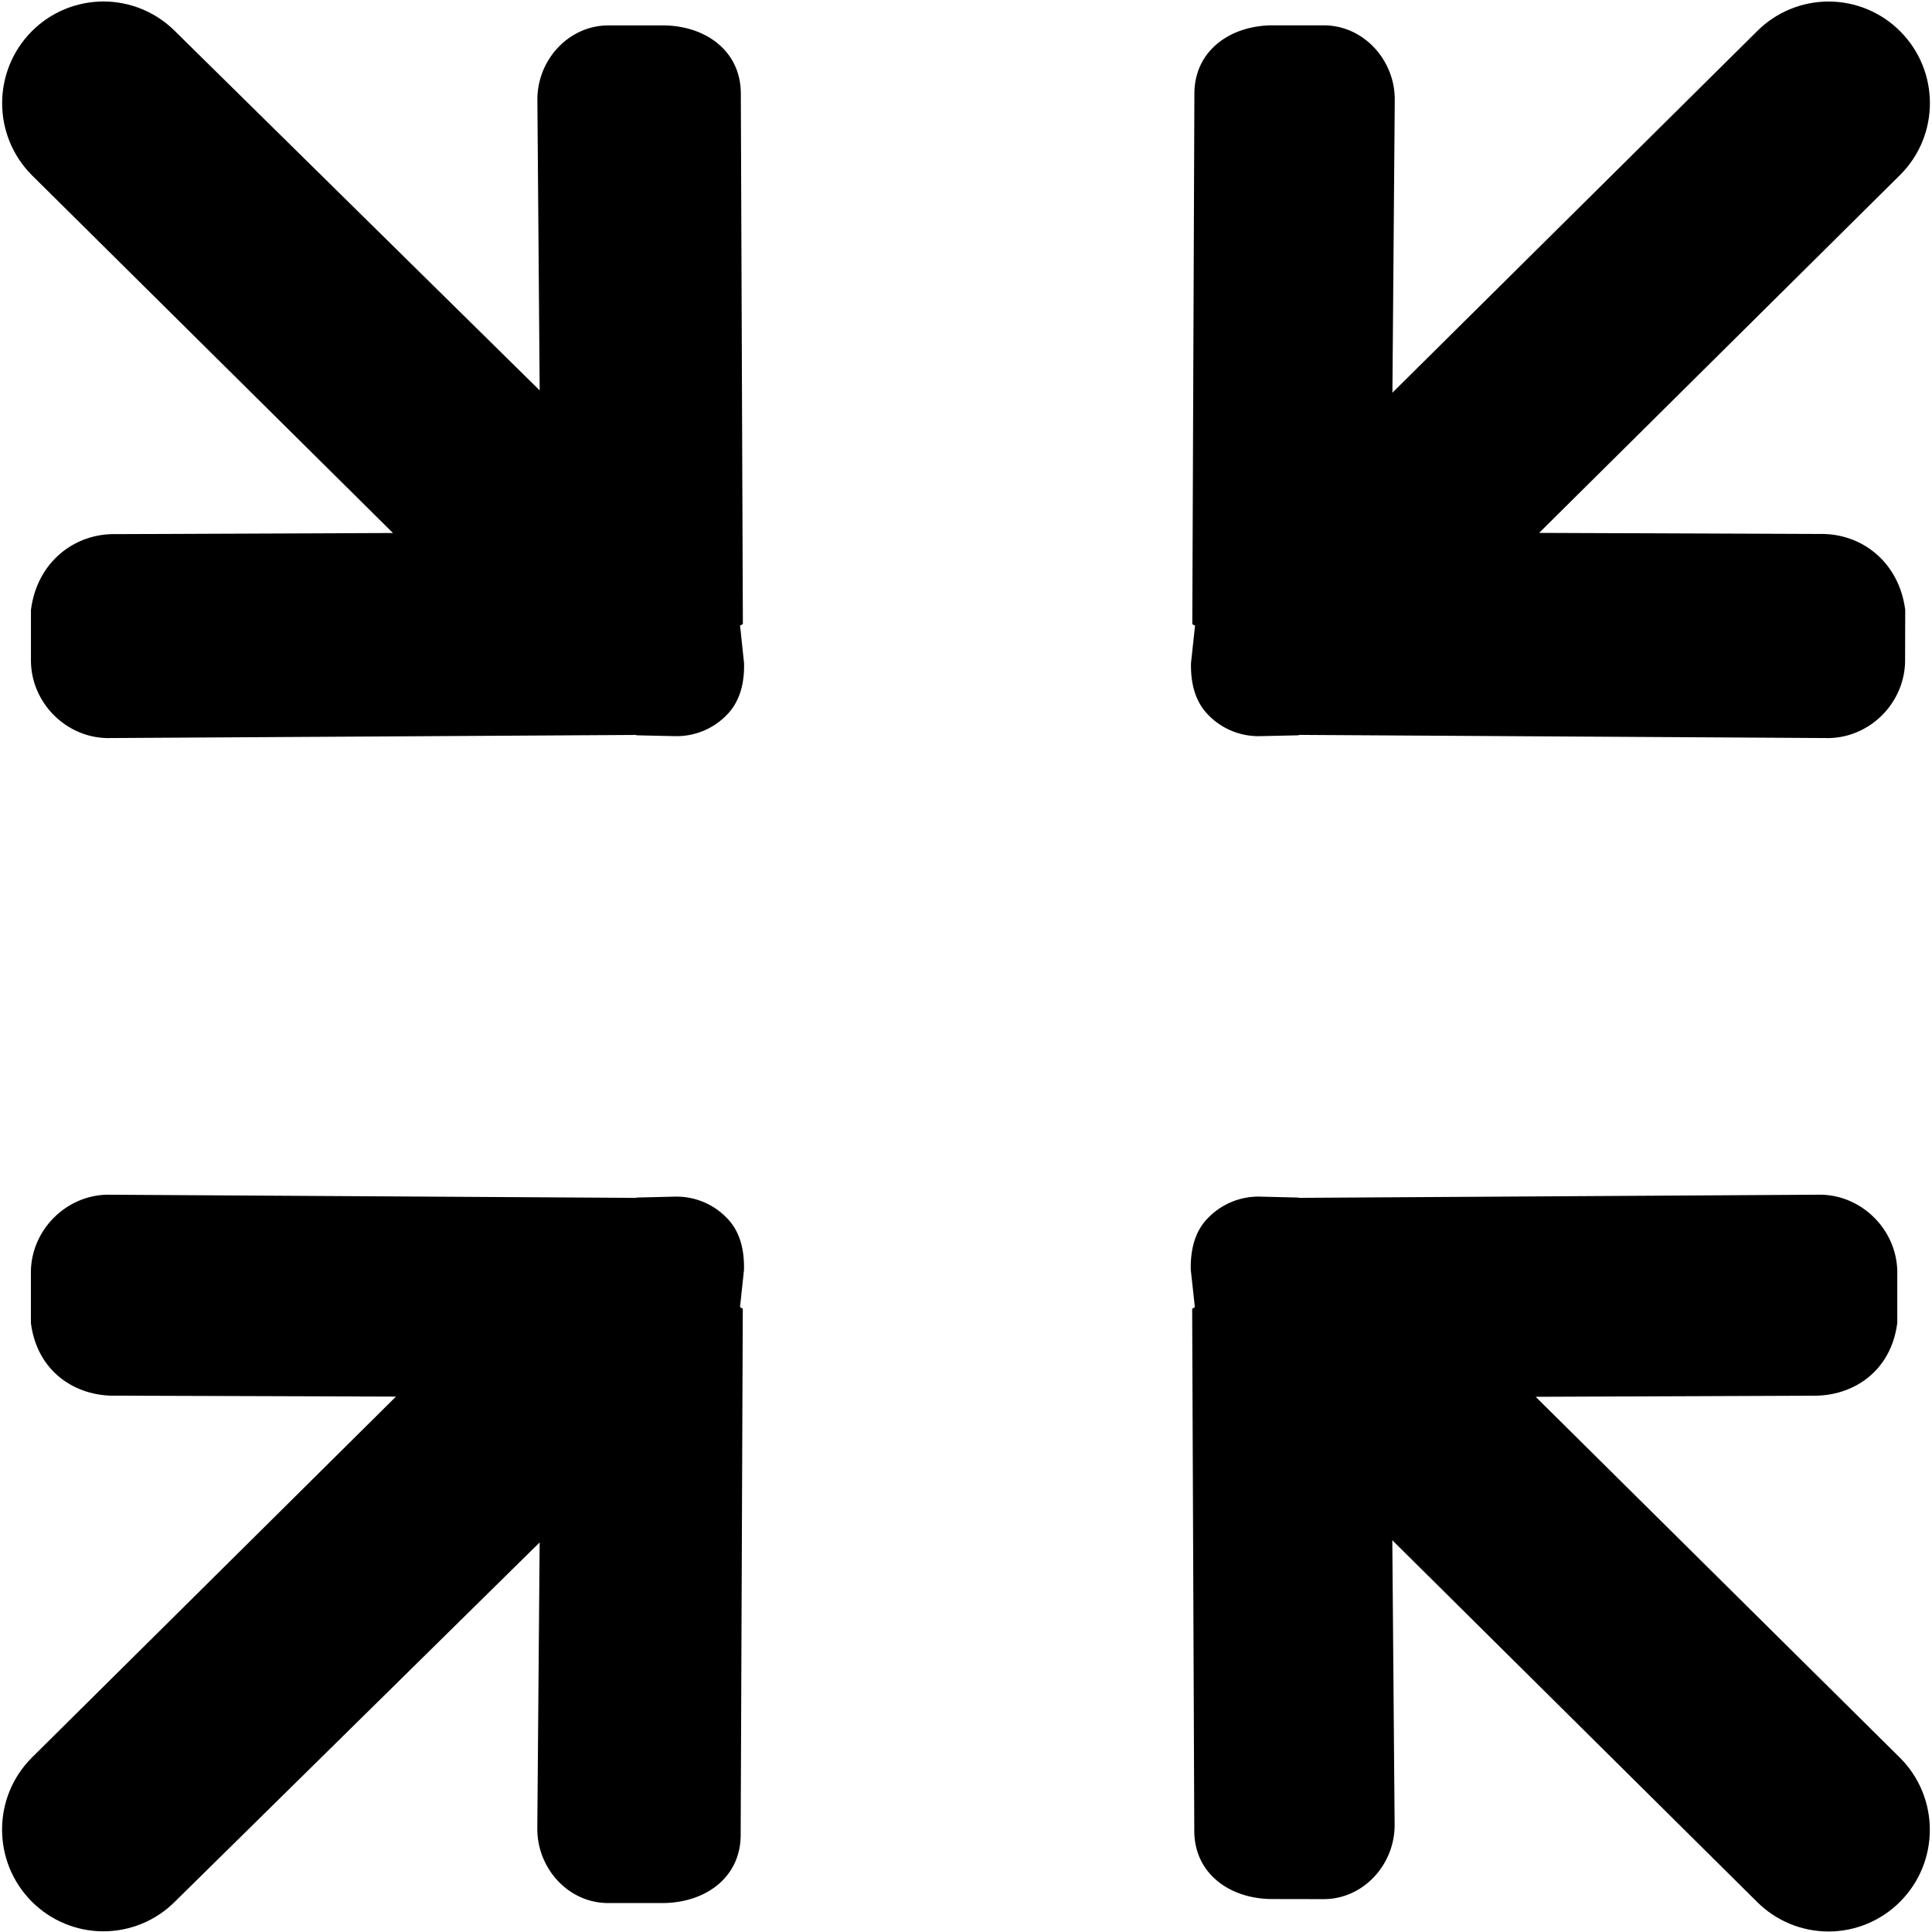
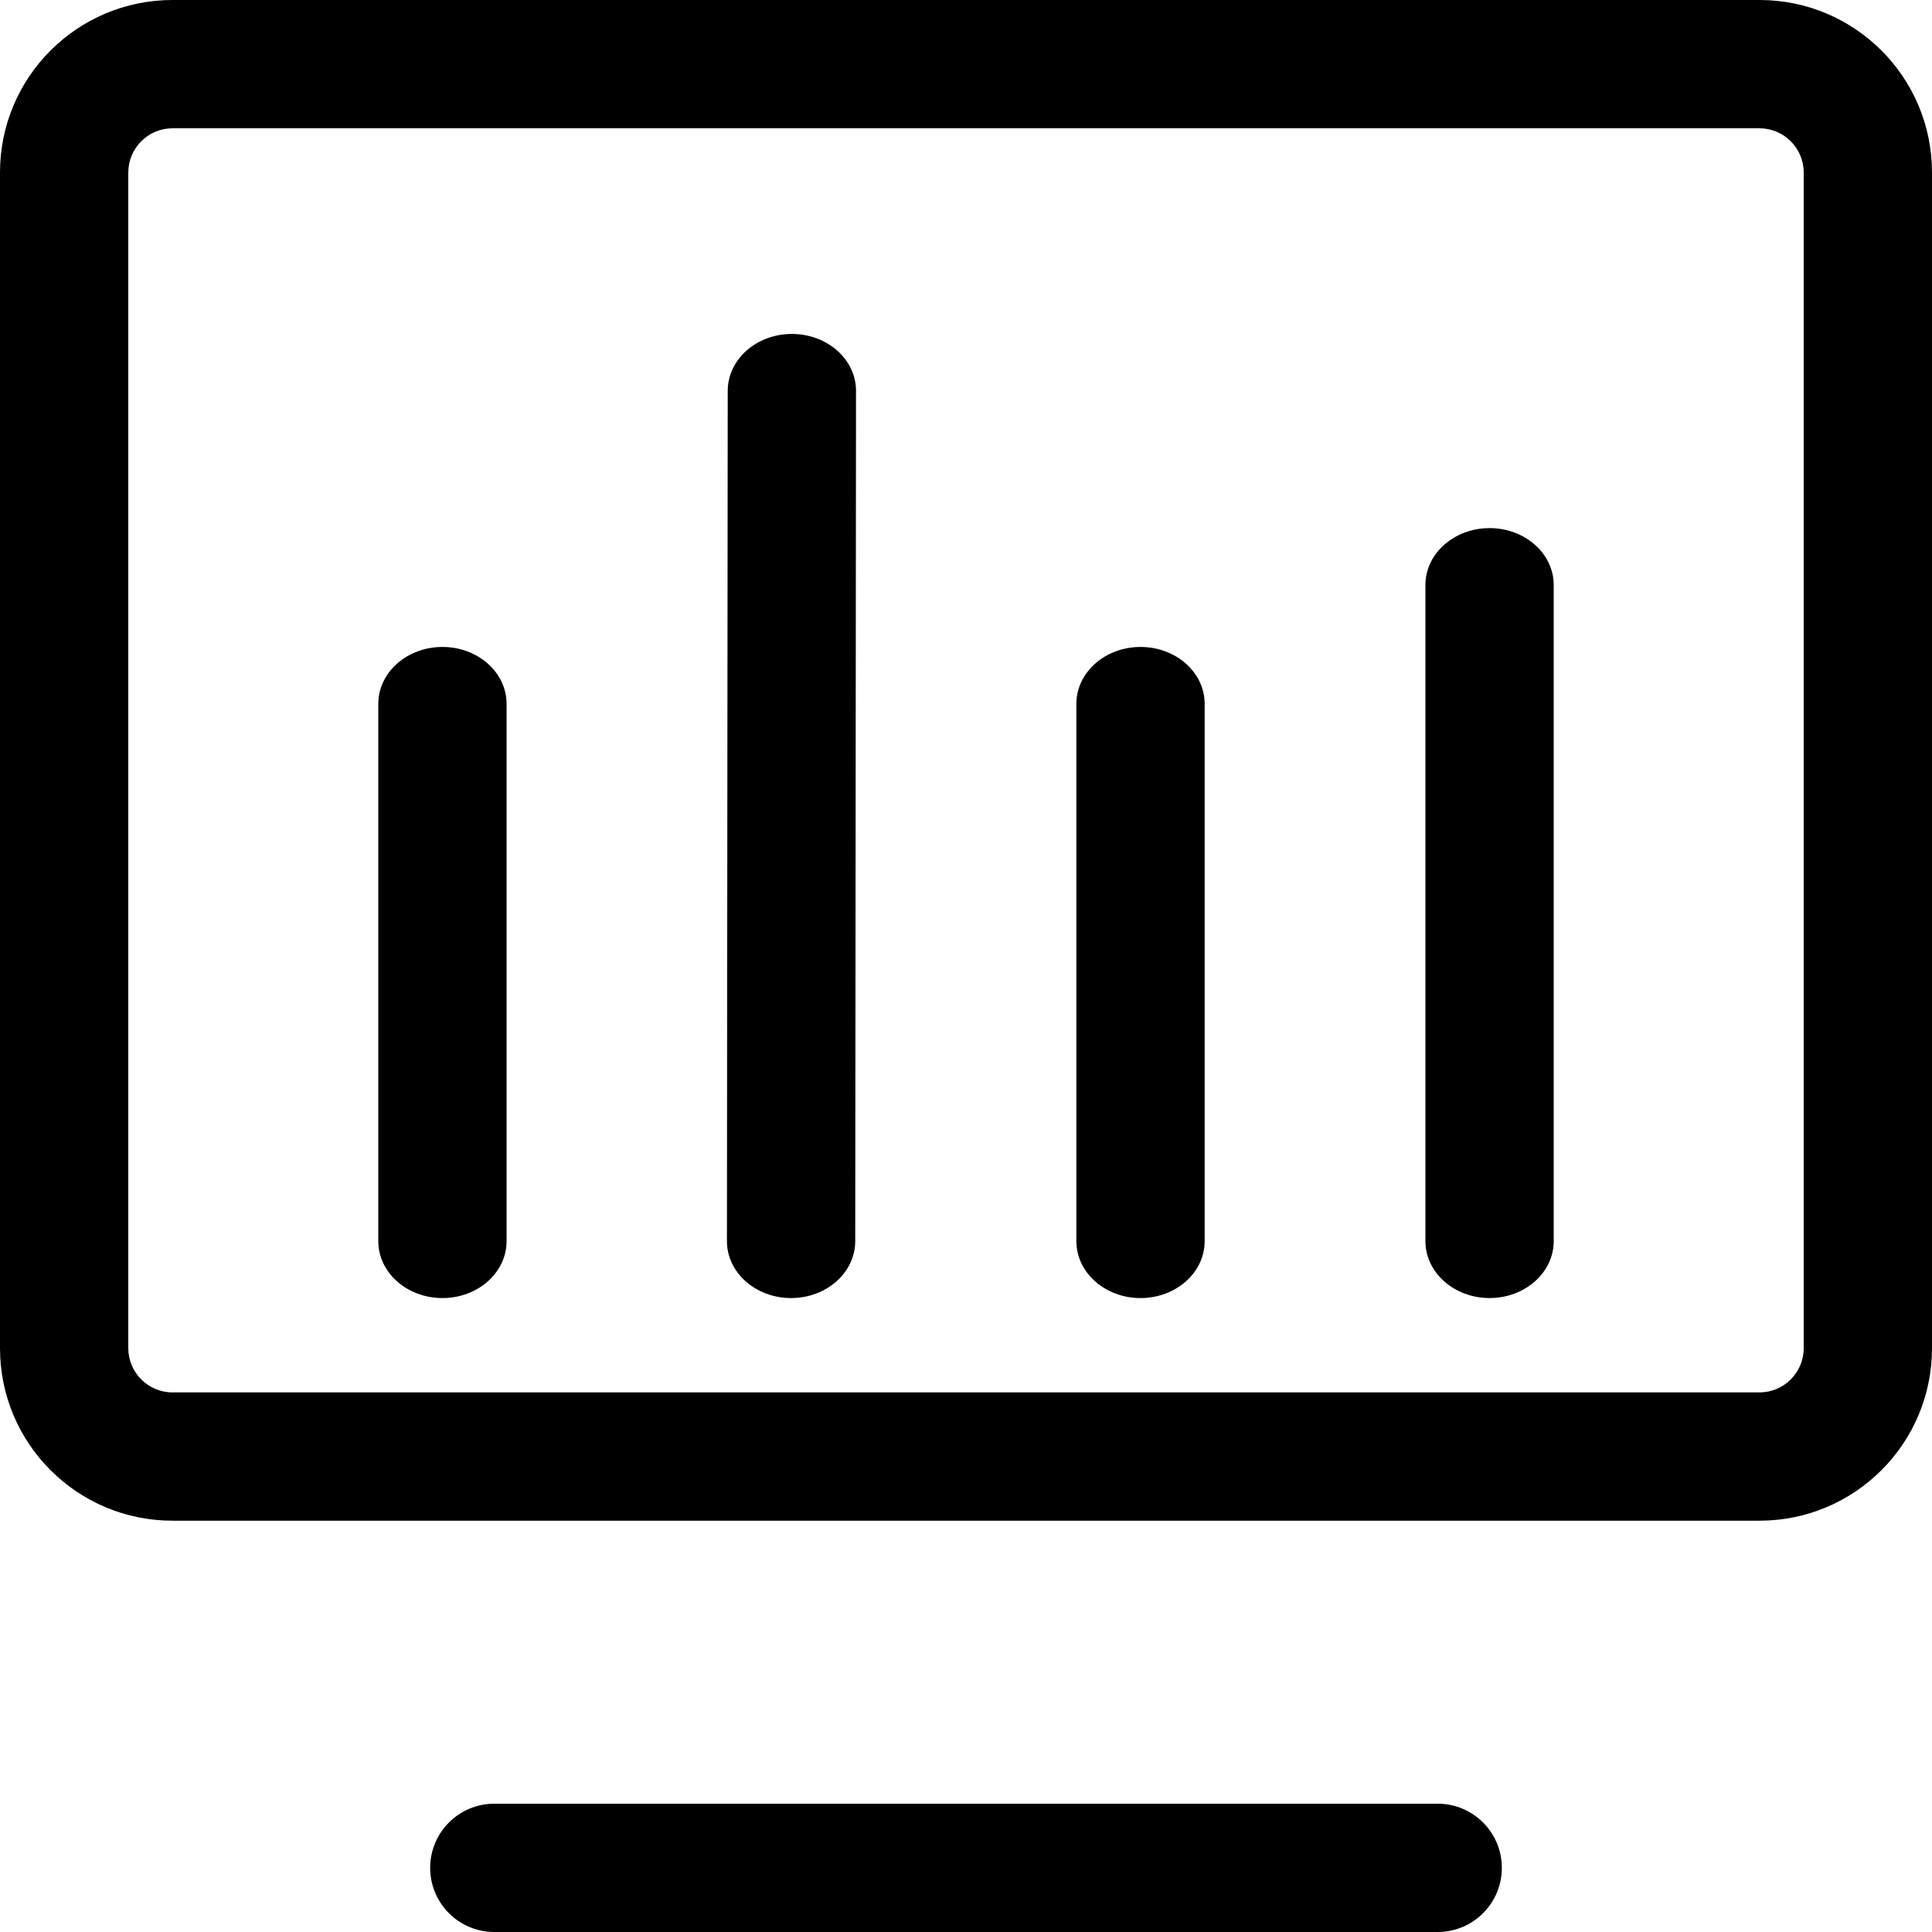
- <svg xmlns="http://www.w3.org/2000/svg" width="128" height="128">
-   <path d="M49.217 41.329l-.136-35.24c-.06-2.715-2.302-4.345-5.022-4.405h-3.65c-2.712-.06-4.866 2.303-4.806 5.016l.152 19.164-24.151-23.79a6.698 6.698 0 0 0-9.499 0 6.76 6.76 0 0 0 0 9.526l23.93 23.713-18.345.074c-2.712-.069-5.228 1.813-5.64 5.02v3.462c.069 2.721 2.31 4.97 5.022 5.03l35.028-.207c.052.005.087.025.133.025l2.457.054a4.626 4.626 0 0 0 3.436-1.38c.88-.874 1.205-2.096 1.169-3.462l-.262-2.465c0-.048.182-.081.182-.136h.002zm52.523 51.212l18.32-.073c2.713.06 5.224-1.609 5.64-4.815v-3.462c-.068-2.722-2.317-4.97-5.021-5.04l-34.58.21c-.053 0-.086-.021-.138-.021l-2.451-.06a4.64 4.64 0 0 0-3.445 1.381c-.885.868-1.201 2.094-1.174 3.46l.27 2.46c.005.06-.177.095-.177.141l.141 34.697c.069 2.713 2.31 4.338 5.022 4.397l3.45.006c2.705.062 4.867-2.31 4.8-5.026l-.153-18.752 24.151 23.946a6.69 6.69 0 0 0 9.494 0 6.747 6.747 0 0 0 0-9.523L101.74 92.54v.001zM48.125 80.662a4.636 4.636 0 0 0-3.437-1.382l-2.457.06c-.05 0-.082.022-.137.022l-35.025-.21c-2.712.07-4.957 2.318-5.022 5.04v3.462c.409 3.206 2.925 4.874 5.633 4.814l18.554.06-24.132 23.928c-2.62 2.626-2.62 6.89 0 9.524a6.694 6.694 0 0 0 9.496 0l24.155-23.79-.155 18.866c-.06 2.722 2.094 5.093 4.801 5.025h3.65c2.72-.069 4.962-1.685 5.022-4.406l.141-34.956c0-.05-.182-.082-.182-.136l.262-2.46c.03-1.366-.286-2.592-1.166-3.46h-.001zM80.08 47.397a4.62 4.62 0 0 0 3.443 1.374l2.45-.054c.055 0 .088-.02.143-.028l35.08.21c2.712-.062 4.953-2.312 5.021-5.033l.009-3.463c-.417-3.211-2.937-5.084-5.64-5.025l-18.615-.073 23.917-23.715c2.63-2.623 2.63-6.879.008-9.513a6.691 6.691 0 0 0-9.494 0L92.251 26.016l.155-19.312c.065-2.713-2.097-5.085-4.802-5.025h-3.45c-2.713.069-4.954 1.693-5.022 4.406l-.139 35.247c0 .054.18.088.18.136l-.267 2.465c-.028 1.366.288 2.588 1.174 3.463v.001z" />
+ <svg xmlns="http://www.w3.org/2000/svg" t="1630651015828" class="icon" viewBox="0 0 1024 1024" version="1.1" p-id="2909" width="200" height="200">
+   <path d="M932.57 0H91.43C40.93 0 0 40.93 0 91.43v623.14C0 765.07 40.93 806 91.43 806h841.14c50.49 0 91.43-40.93 91.43-91.43V91.43C1024 40.93 983.07 0 932.57 0zM956 714.57c0 12.92-10.51 23.43-23.43 23.43H91.43C78.51 738 68 727.49 68 714.57V91.43C68 78.51 78.51 68 91.43 68h841.14C945.49 68 956 78.51 956 91.43v623.14z" p-id="2910" />
+   <path d="M234.5 342.9c-18.78 0-34 13.5-34 30.16v284.78c0 16.66 15.22 30.16 34 30.16s34-13.5 34-30.16V373.06c0-16.66-15.22-30.16-34-30.16zM419.74 177h-0.03c-18.76 0-33.98 13.49-34 30.14l-0.42 450.67c-0.02 16.66 15.19 30.17 33.97 30.19h0.03c18.76 0 33.98-13.49 34-30.14l0.42-450.67c0.02-16.66-15.19-30.18-33.97-30.19zM604.5 342.9c-18.78 0-34 13.5-34 30.16v284.78c0 16.66 15.22 30.16 34 30.16s34-13.5 34-30.16V373.06c0-16.66-15.22-30.16-34-30.16zM789.5 279.91c-18.78 0-34 13.5-34 30.16v347.76c0 16.66 15.22 30.16 34 30.16s34-13.5 34-30.16V310.07c0-16.66-15.22-30.16-34-30.16zM762 956H262c-18.78 0-34 15.22-34 34s15.22 34 34 34h500c18.78 0 34-15.22 34-34s-15.22-34-34-34z" p-id="2911" />
</svg>
